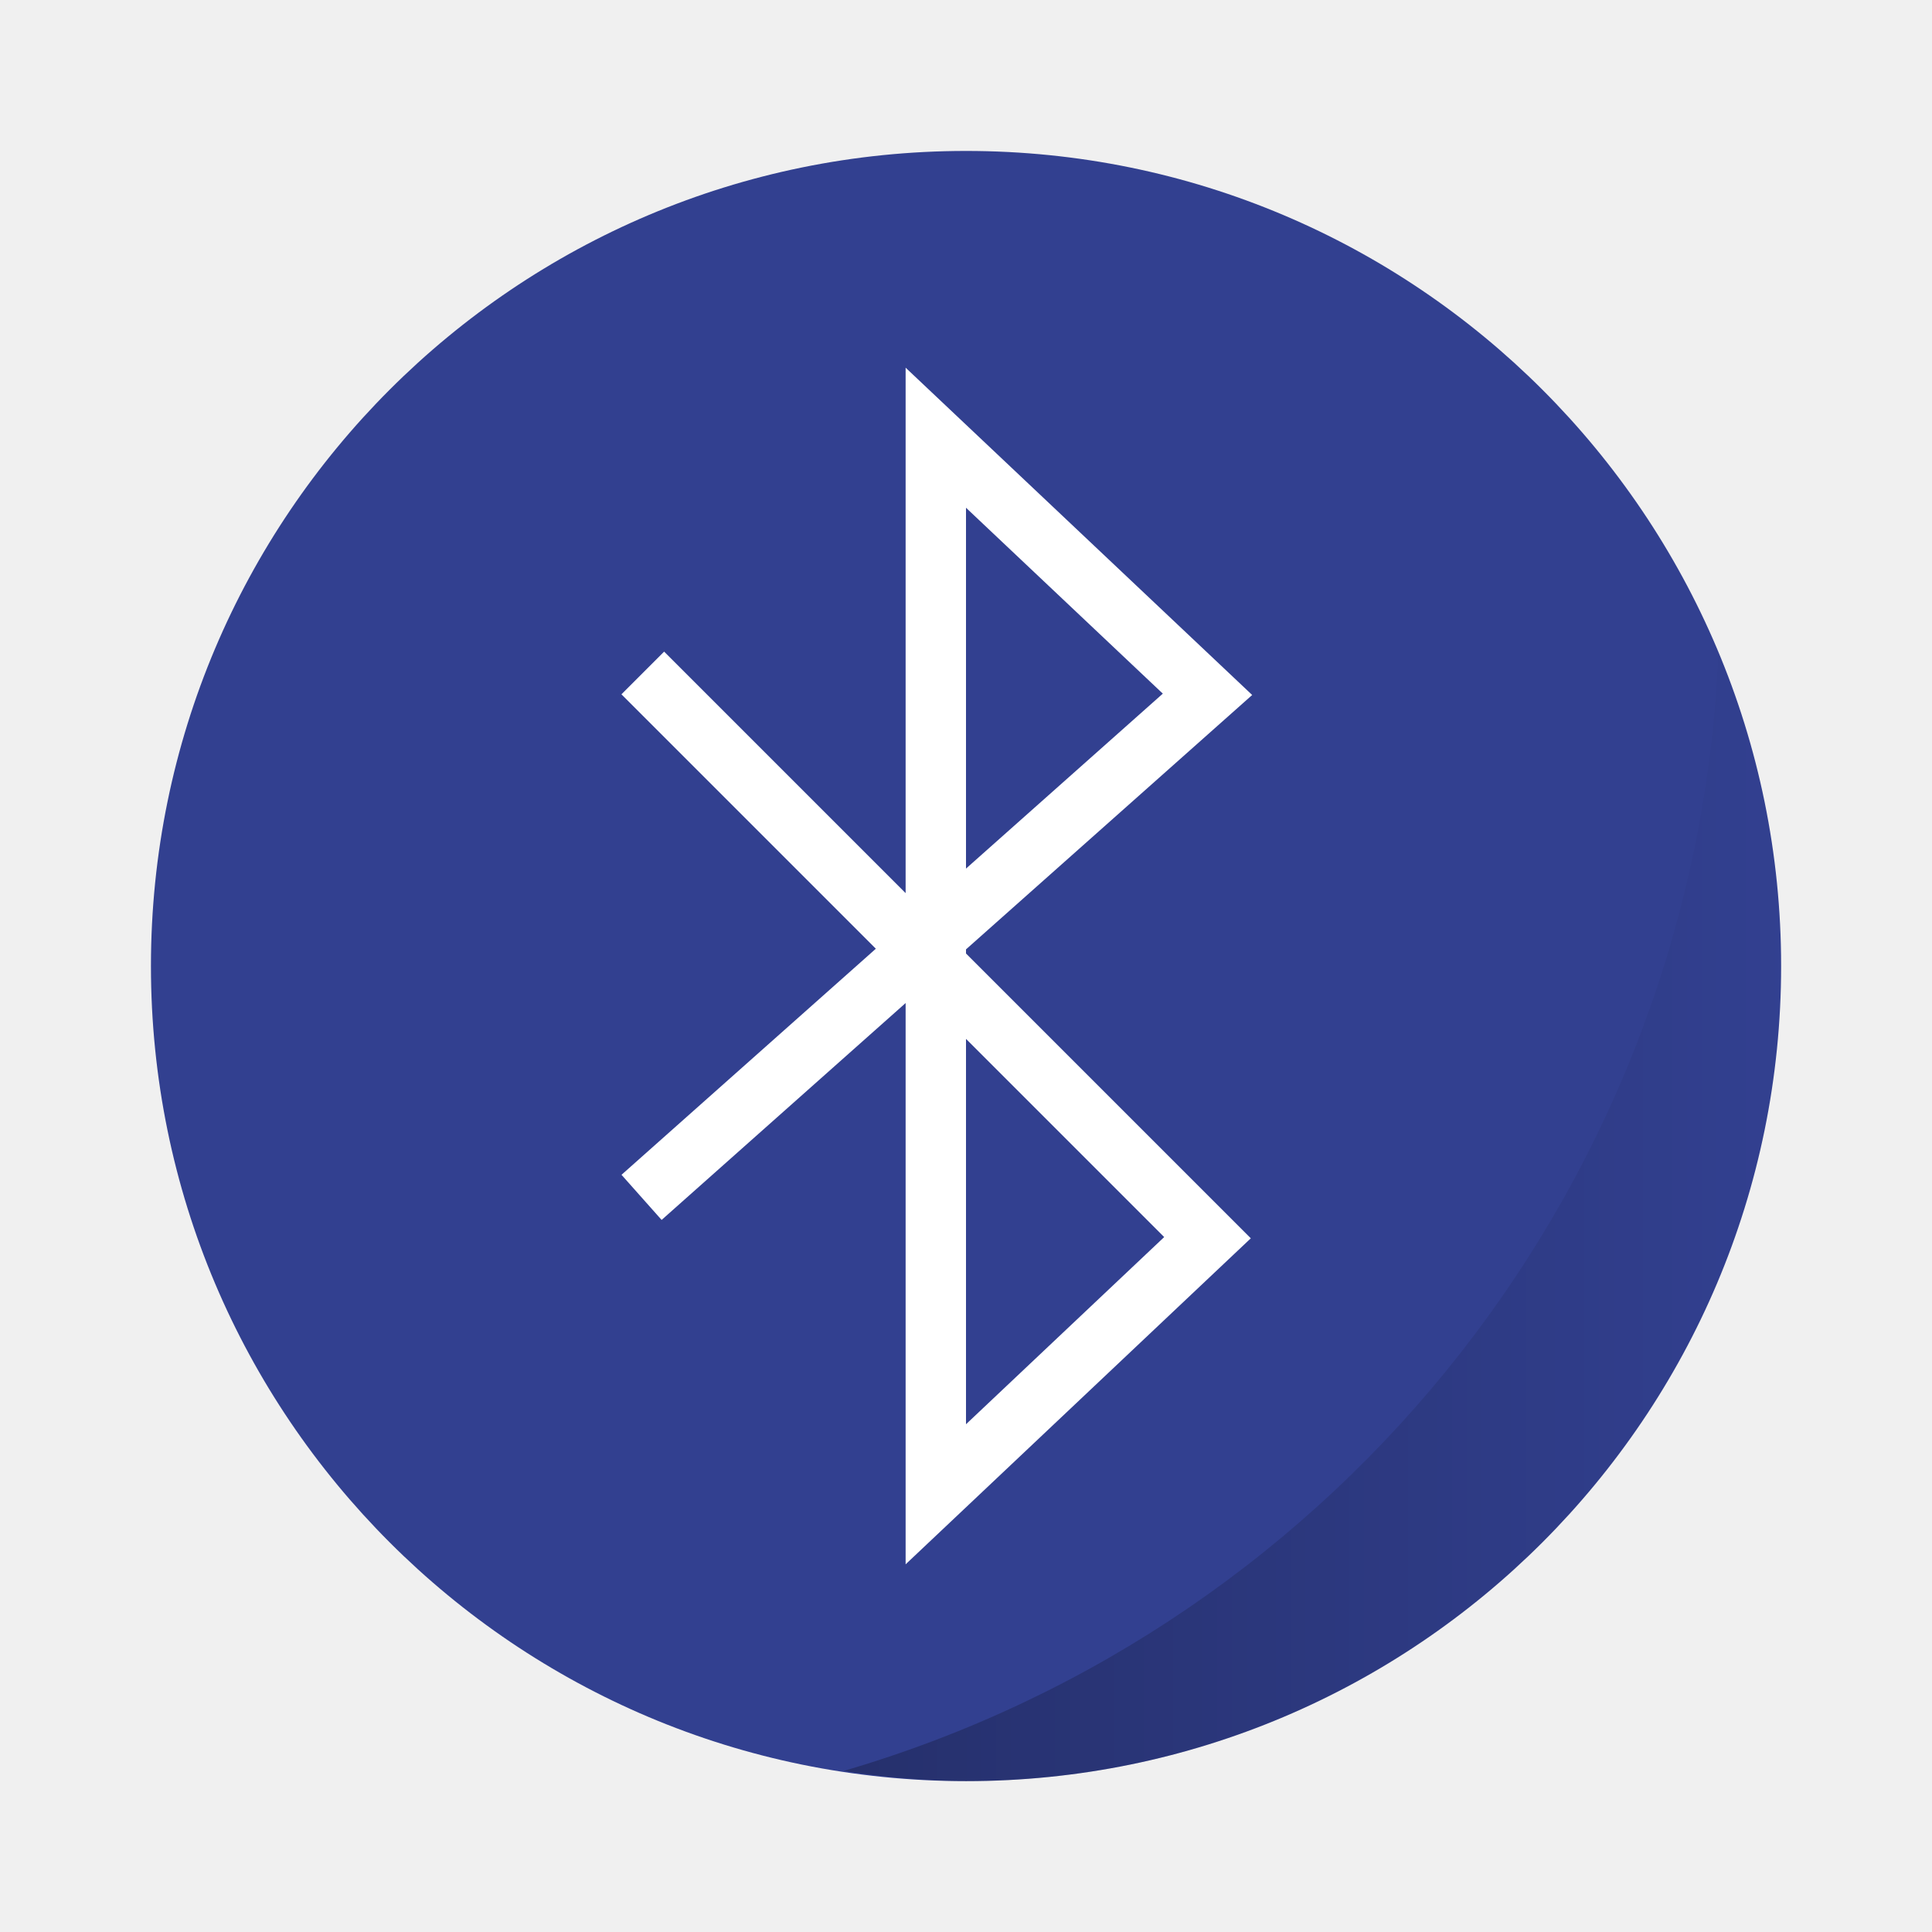
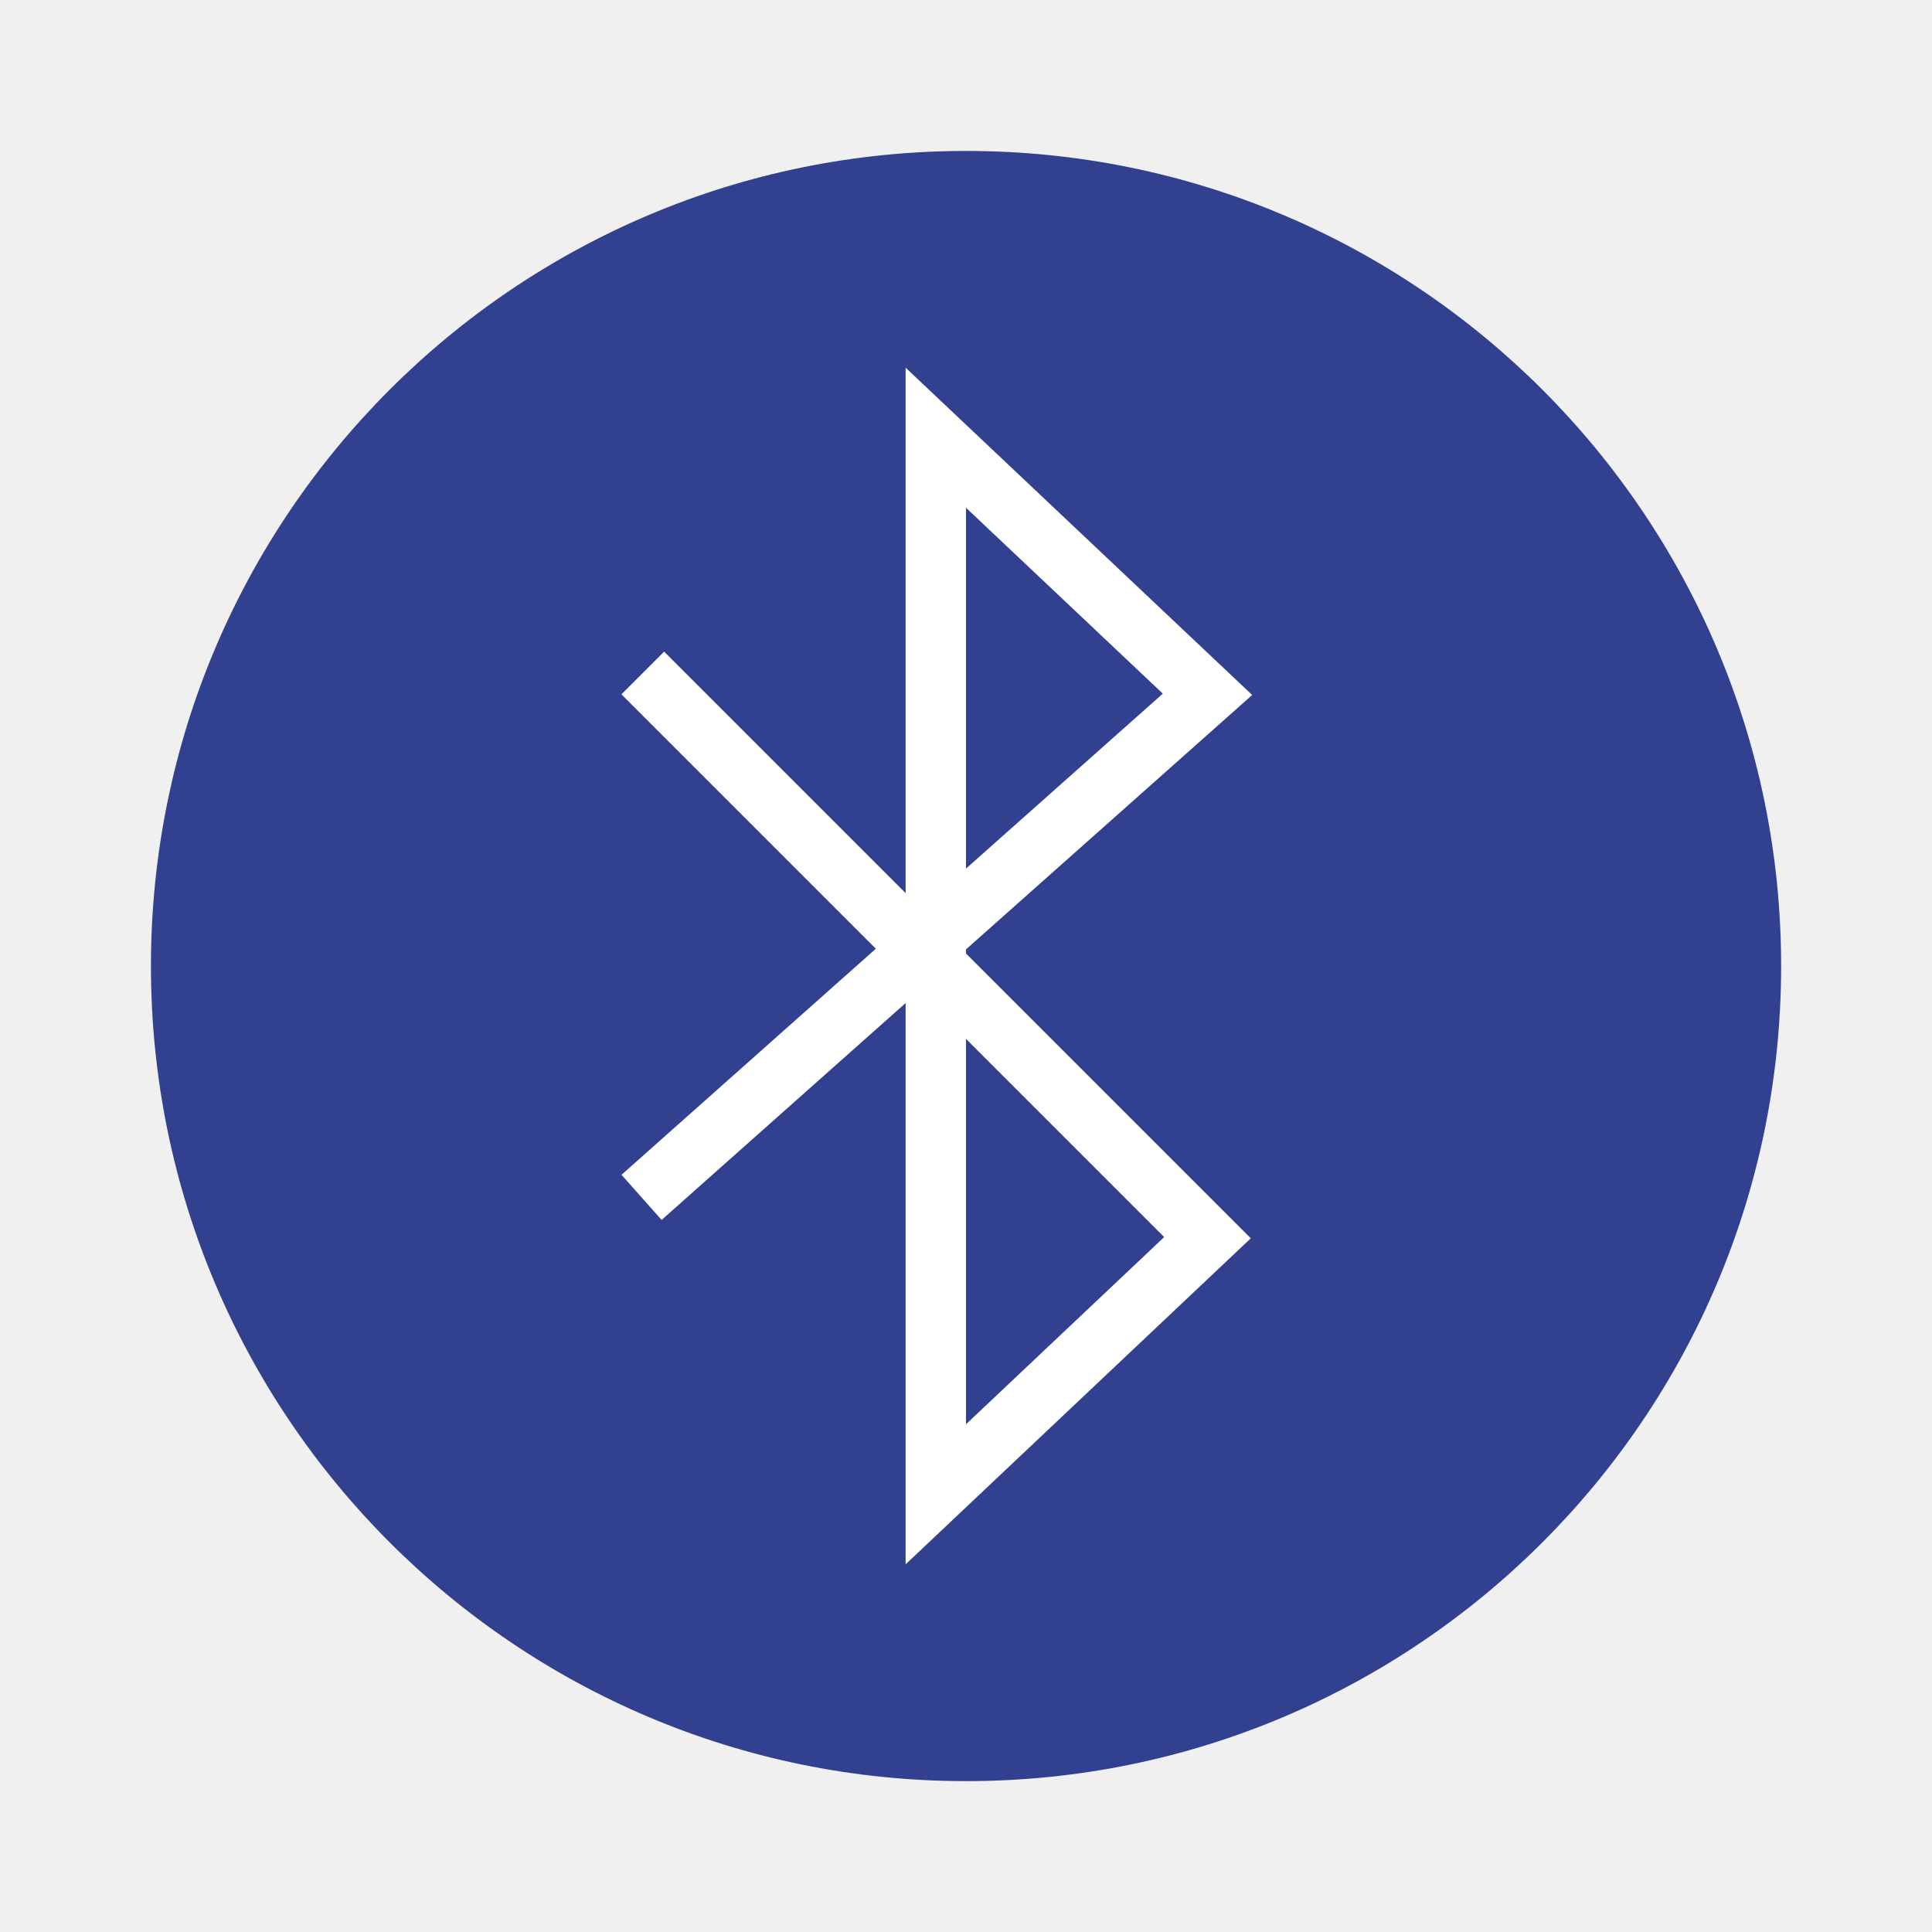
<svg xmlns="http://www.w3.org/2000/svg" width="64" height="64" version="1">
-   <defs>
-     <linearGradient id="b" x1="28.1" x2="58" y1="40.028" y2="40.028" gradientUnits="userSpaceOnUse">
-       <stop offset="0" />
-       <stop stop-opacity="0" offset="1" />
-     </linearGradient>
-   </defs>
  <g transform="matrix(1.0385 0 0 1.0385 -1.2308 -1.2308)" stroke-width=".927">
    <circle cx="32" cy="32" r="26" fill="#324090" style="paint-order:markers stroke fill" />
-     <path d="m56 22.057a38.848 38.848 0 0 1-27.9 35.617 26 26 0 0 0 3.9 0.326 26 26 0 0 0 26-26 26 26 0 0 0-2-9.943z" fill="url(#b)" opacity=".25" style="paint-order:markers stroke fill" />
  </g>
  <path d="m22 23 18 18-9 8.5v-35l9 8.5-18 16" fill="none" stroke="#fff" stroke-linecap="square" stroke-width="2" />
</svg>
